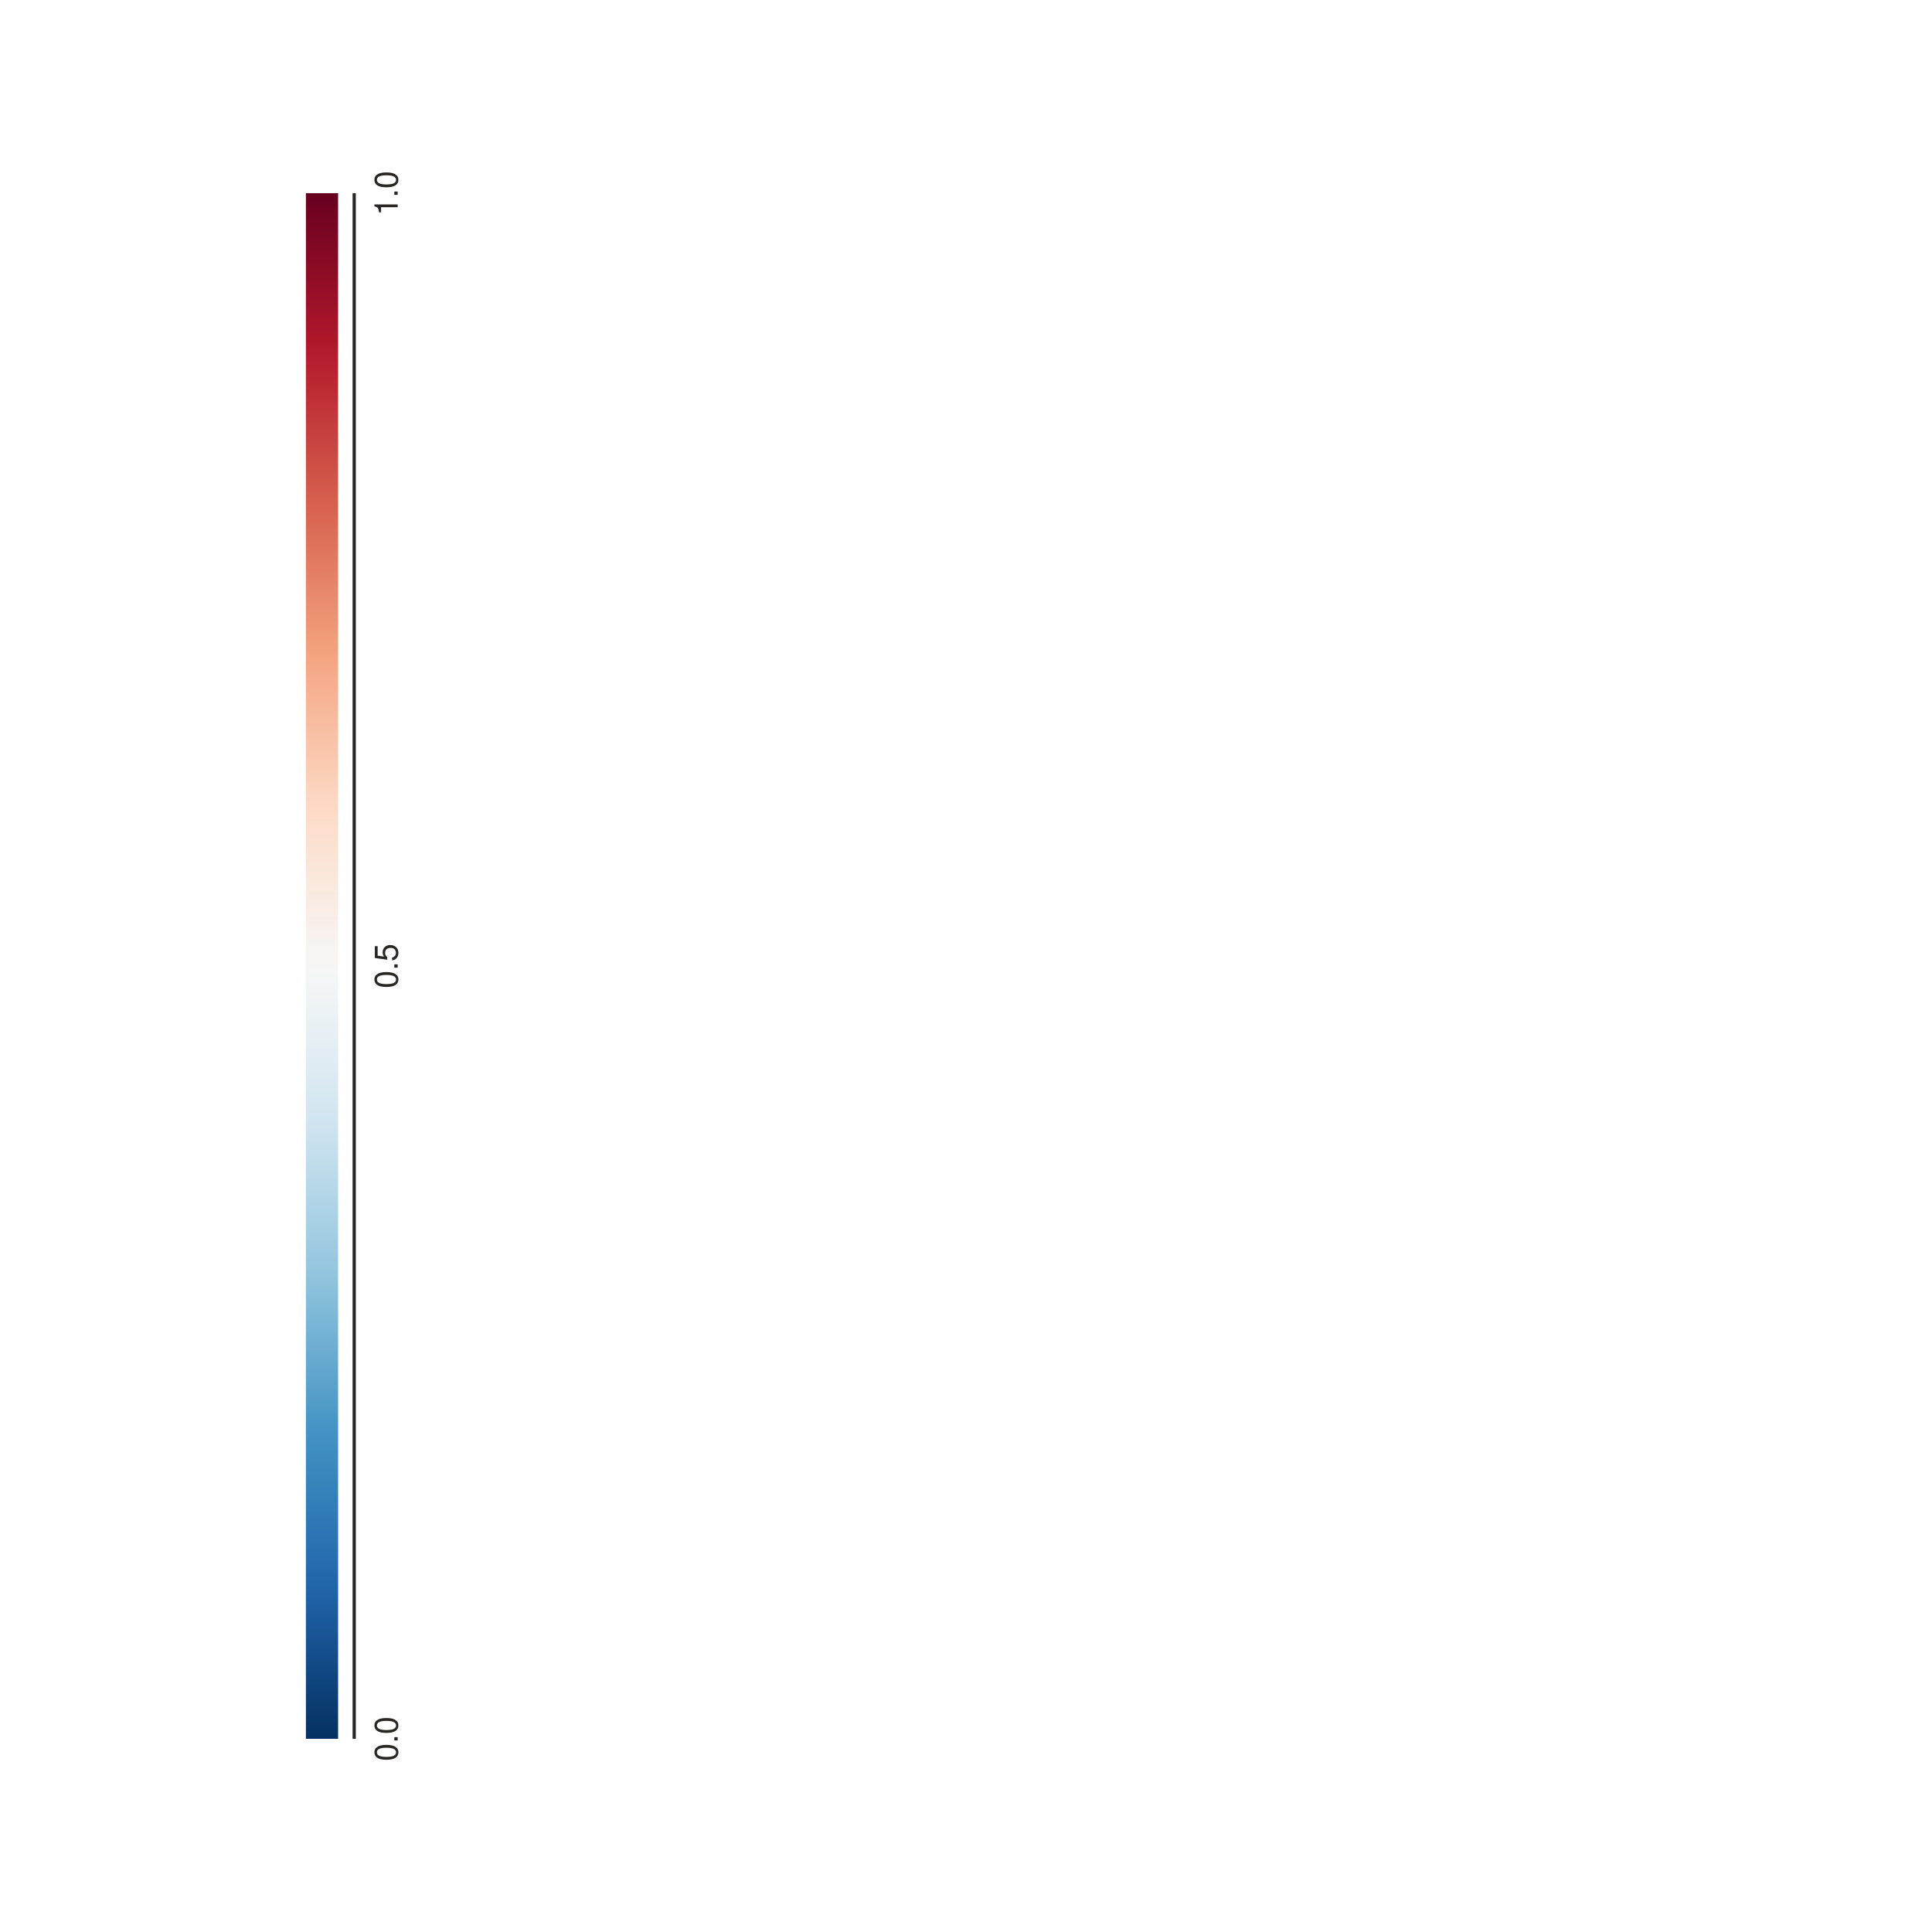
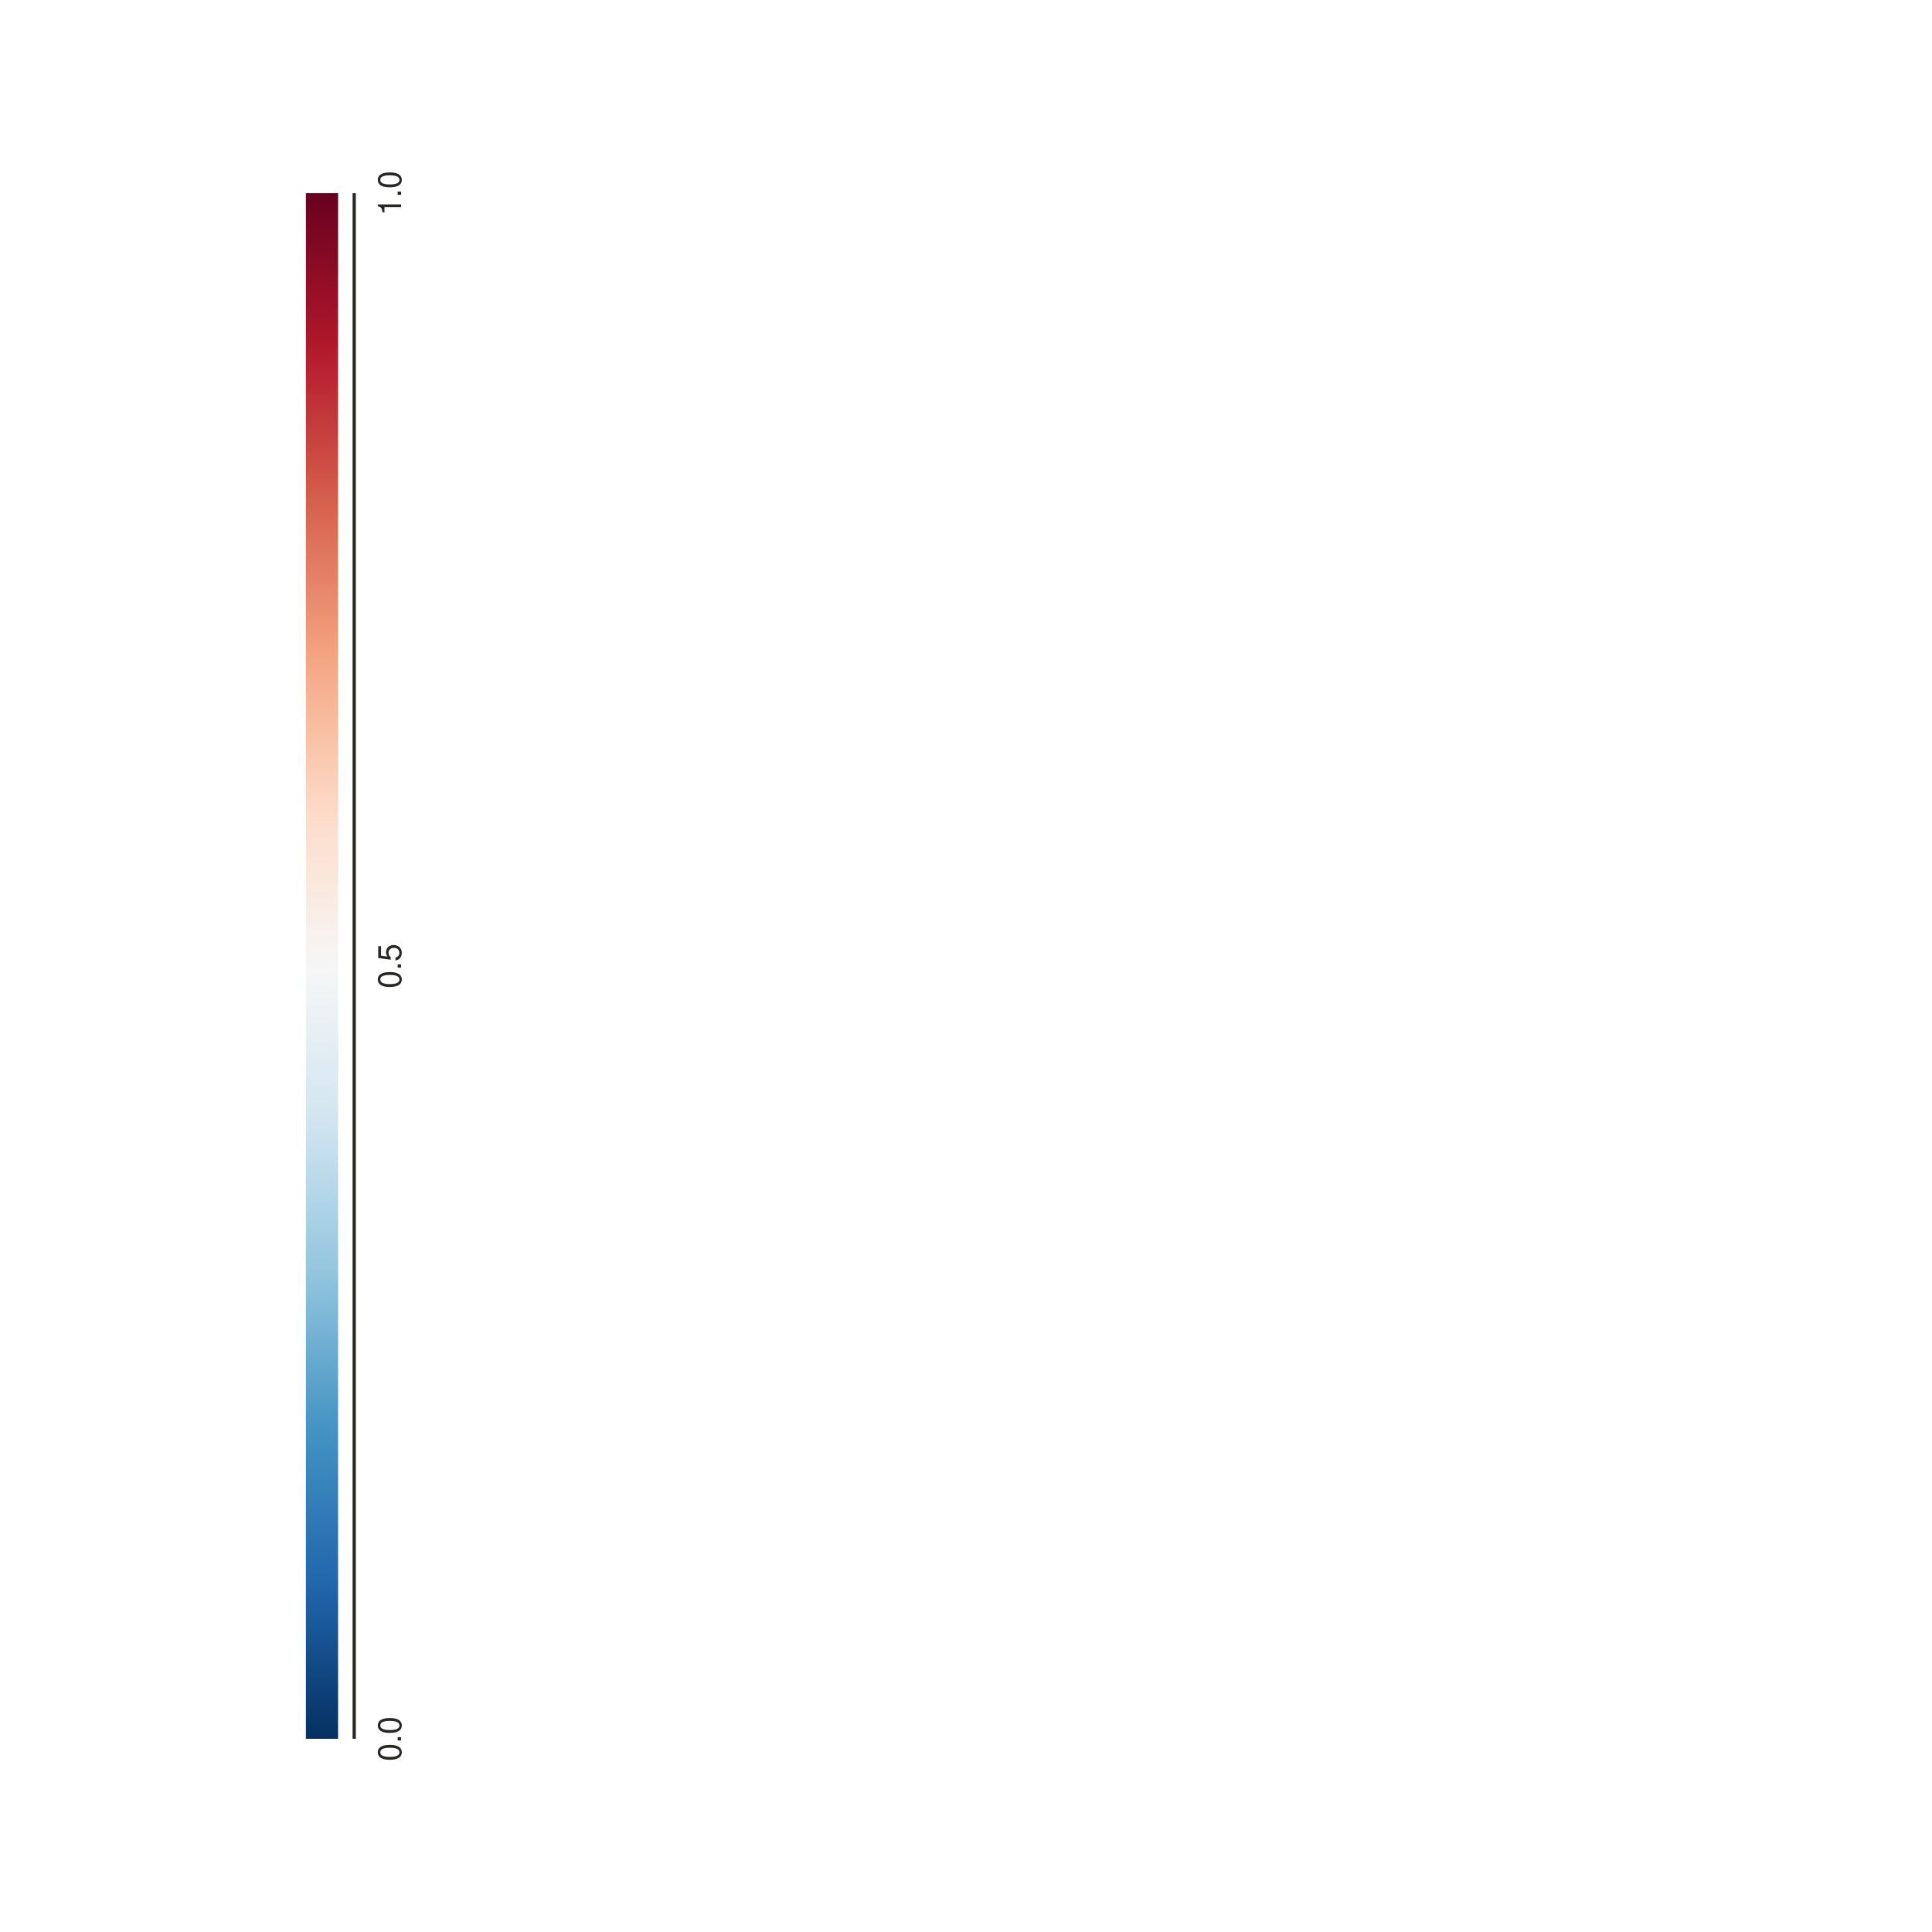
- <svg xmlns="http://www.w3.org/2000/svg" class="toyplot-canvas-Canvas" height="600px" id="t5a51827a85a74f098ed4b5e8e9d795ba" preserveAspectRatio="xMidYMid meet" style="background-color:transparent;fill:rgb(16.1%,15.3%,14.1%);fill-opacity:1.0;font-family:Helvetica;font-size:12px;opacity:1.0;stroke:rgb(16.1%,15.3%,14.1%);stroke-opacity:1.0;stroke-width:1.0" viewBox="0 0 600 600" width="600px">
-   <g class="toyplot-coordinates-Numberline" id="td6c813a5e6bb4fb1b4b987c436f5a5d1">
-     <clipPath id="td5f6f3f1aa8b47bf9e844075fbab0574">
+ <svg xmlns="http://www.w3.org/2000/svg" class="toyplot-canvas-Canvas" height="600px" id="td1fb9f2221a144c1956c768aab896af6" preserveAspectRatio="xMidYMid meet" style="background-color:transparent;fill:rgb(16.1%,15.3%,14.1%);fill-opacity:1.0;font-family:Helvetica;font-size:12px;opacity:1.0;stroke:rgb(16.1%,15.3%,14.1%);stroke-opacity:1.0;stroke-width:1.0" viewBox="0 0 600 600" width="600px">
+   <g class="toyplot-coordinates-Numberline" id="t3f77853722cb4fc7ba66465cc7ab4b9f">
+     <clipPath id="t7a1957206f3246cbb54c74f1711342c1">
      <rect height="20.0" width="480.0" x="0" y="-10.0" />
    </clipPath>
-     <g clip-path="url(#td5f6f3f1aa8b47bf9e844075fbab0574)" transform="translate(100.0,540.0)rotate(-90.0)">
-       <g class="toyplot-color-Map" id="t9b67b14498454271bddc81a04abc1873">
+     <g clip-path="url(#t7a1957206f3246cbb54c74f1711342c1)" transform="translate(100.0,540.0)rotate(-90.0)">
+       <g class="toyplot-color-Map" id="t3c3c0487454b4d5095e837000be0a1c4">
        <defs>
-           <linearGradient gradientUnits="userSpaceOnUse" id="teefe94c1ebcd4cf6926efcba9032c7fe" x1="0.0" x2="480.0" y1="0" y2="0">
+           <linearGradient gradientUnits="userSpaceOnUse" id="td1edc589261041e2b69361c5b71a1e0e" x1="0.0" x2="480.0" y1="0" y2="0">
            <stop offset="0.0" stop-color="rgb(1.96%,18.8%,38%)" stop-opacity="1.0" />
            <stop offset="0.016" stop-color="rgb(3.7%,22.2%,42.7%)" stop-opacity="1.0" />
            <stop offset="0.032" stop-color="rgb(5.45%,25.5%,47.4%)" stop-opacity="1.0" />
            <stop offset="0.048" stop-color="rgb(7.19%,28.9%,52%)" stop-opacity="1.0" />
            <stop offset="0.063" stop-color="rgb(8.93%,32.3%,56.7%)" stop-opacity="1.0" />
            <stop offset="0.079" stop-color="rgb(10.7%,35.6%,61.4%)" stop-opacity="1.0" />
            <stop offset="0.095" stop-color="rgb(12.4%,39%,66.1%)" stop-opacity="1.0" />
            <stop offset="0.111" stop-color="rgb(14.4%,42%,68.5%)" stop-opacity="1.0" />
            <stop offset="0.127" stop-color="rgb(16.5%,44.8%,69.9%)" stop-opacity="1.0" />
            <stop offset="0.143" stop-color="rgb(18.7%,47.6%,71.3%)" stop-opacity="1.0" />
            <stop offset="0.159" stop-color="rgb(20.8%,50.4%,72.7%)" stop-opacity="1.0" />
            <stop offset="0.175" stop-color="rgb(22.9%,53.2%,74.2%)" stop-opacity="1.0" />
            <stop offset="0.19" stop-color="rgb(25%,56%,75.6%)" stop-opacity="1.0" />
            <stop offset="0.206" stop-color="rgb(28.2%,58.9%,77.1%)" stop-opacity="1.0" />
            <stop offset="0.222" stop-color="rgb(33.2%,62%,78.8%)" stop-opacity="1.0" />
            <stop offset="0.238" stop-color="rgb(38.1%,65.1%,80.5%)" stop-opacity="1.0" />
            <stop offset="0.254" stop-color="rgb(43%,68.2%,82.2%)" stop-opacity="1.0" />
            <stop offset="0.27" stop-color="rgb(47.9%,71.3%,83.9%)" stop-opacity="1.0" />
            <stop offset="0.286" stop-color="rgb(52.8%,74.5%,85.5%)" stop-opacity="1.0" />
            <stop offset="0.302" stop-color="rgb(57.6%,77.5%,87.2%)" stop-opacity="1.0" />
            <stop offset="0.317" stop-color="rgb(61.6%,79.4%,88.3%)" stop-opacity="1.0" />
            <stop offset="0.333" stop-color="rgb(65.5%,81.4%,89.4%)" stop-opacity="1.0" />
            <stop offset="0.349" stop-color="rgb(69.4%,83.4%,90.5%)" stop-opacity="1.0" />
            <stop offset="0.365" stop-color="rgb(73.3%,85.4%,91.7%)" stop-opacity="1.0" />
            <stop offset="0.381" stop-color="rgb(77.3%,87.4%,92.8%)" stop-opacity="1.0" />
            <stop offset="0.397" stop-color="rgb(81.2%,89.4%,93.9%)" stop-opacity="1.0" />
            <stop offset="0.413" stop-color="rgb(83.9%,90.7%,94.5%)" stop-opacity="1.0" />
            <stop offset="0.429" stop-color="rgb(86.2%,91.8%,94.9%)" stop-opacity="1.0" />
            <stop offset="0.444" stop-color="rgb(88.6%,92.9%,95.3%)" stop-opacity="1.0" />
            <stop offset="0.46" stop-color="rgb(90.9%,94.1%,95.8%)" stop-opacity="1.0" />
            <stop offset="0.476" stop-color="rgb(93.3%,95.2%,96.2%)" stop-opacity="1.0" />
            <stop offset="0.492" stop-color="rgb(95.7%,96.3%,96.6%)" stop-opacity="1.0" />
            <stop offset="0.508" stop-color="rgb(97%,96%,95.4%)" stop-opacity="1.0" />
            <stop offset="0.524" stop-color="rgb(97.4%,94.2%,92.4%)" stop-opacity="1.0" />
            <stop offset="0.54" stop-color="rgb(97.8%,92.5%,89.4%)" stop-opacity="1.0" />
            <stop offset="0.556" stop-color="rgb(98.2%,90.8%,86.4%)" stop-opacity="1.0" />
            <stop offset="0.571" stop-color="rgb(98.5%,89%,83.4%)" stop-opacity="1.0" />
            <stop offset="0.587" stop-color="rgb(98.9%,87.3%,80.4%)" stop-opacity="1.0" />
            <stop offset="0.603" stop-color="rgb(99.1%,85.2%,77.2%)" stop-opacity="1.0" />
            <stop offset="0.619" stop-color="rgb(98.5%,81.8%,72.9%)" stop-opacity="1.0" />
            <stop offset="0.635" stop-color="rgb(98%,78.5%,68.6%)" stop-opacity="1.0" />
            <stop offset="0.651" stop-color="rgb(97.4%,75.1%,64.3%)" stop-opacity="1.0" />
            <stop offset="0.667" stop-color="rgb(96.9%,71.8%,60%)" stop-opacity="1.0" />
            <stop offset="0.683" stop-color="rgb(96.3%,68.4%,55.7%)" stop-opacity="1.0" />
            <stop offset="0.698" stop-color="rgb(95.7%,65%,51.4%)" stop-opacity="1.0" />
            <stop offset="0.714" stop-color="rgb(94%,60.8%,48%)" stop-opacity="1.0" />
            <stop offset="0.73" stop-color="rgb(92.1%,56.5%,44.7%)" stop-opacity="1.0" />
            <stop offset="0.746" stop-color="rgb(90.3%,52.3%,41.4%)" stop-opacity="1.0" />
            <stop offset="0.762" stop-color="rgb(88.4%,48%,38.1%)" stop-opacity="1.0" />
            <stop offset="0.778" stop-color="rgb(86.5%,43.7%,34.8%)" stop-opacity="1.0" />
            <stop offset="0.794" stop-color="rgb(84.7%,39.4%,31.5%)" stop-opacity="1.0" />
            <stop offset="0.81" stop-color="rgb(82.6%,35%,28.9%)" stop-opacity="1.0" />
            <stop offset="0.825" stop-color="rgb(80.3%,30.5%,26.8%)" stop-opacity="1.0" />
            <stop offset="0.841" stop-color="rgb(78.1%,26%,24.7%)" stop-opacity="1.0" />
            <stop offset="0.857" stop-color="rgb(75.9%,21.5%,22.6%)" stop-opacity="1.0" />
            <stop offset="0.873" stop-color="rgb(73.6%,17%,20.5%)" stop-opacity="1.0" />
            <stop offset="0.889" stop-color="rgb(71.4%,12.5%,18.3%)" stop-opacity="1.0" />
            <stop offset="0.905" stop-color="rgb(68.4%,8.96%,16.6%)" stop-opacity="1.0" />
            <stop offset="0.921" stop-color="rgb(63.7%,7.47%,15.9%)" stop-opacity="1.0" />
            <stop offset="0.937" stop-color="rgb(59.1%,5.98%,15.1%)" stop-opacity="1.0" />
            <stop offset="0.952" stop-color="rgb(54.4%,4.48%,14.4%)" stop-opacity="1.0" />
            <stop offset="0.968" stop-color="rgb(49.7%,2.99%,13.7%)" stop-opacity="1.0" />
            <stop offset="0.984" stop-color="rgb(45.1%,1.49%,12.9%)" stop-opacity="1.0" />
            <stop offset="1.0" stop-color="rgb(40.4%,0%,12.2%)" stop-opacity="1.0" />
          </linearGradient>
        </defs>
-         <rect height="10" style="fill:url(#teefe94c1ebcd4cf6926efcba9032c7fe);stroke:none;stroke-width:1.0" width="480.0" x="0.0" y="-5.0" />
+         <rect height="10" style="fill:url(#td1edc589261041e2b69361c5b71a1e0e);stroke:none;stroke-width:1.0" width="480.0" x="0.0" y="-5.0" />
      </g>
    </g>
-     <g class="toyplot-coordinates-Axis" id="tf92359136abb43d18624f95fdf429348" transform="translate(100.0,540.0)rotate(-90.0)translate(0,10.0)">
+     <g class="toyplot-coordinates-Axis" id="tcef3022d446f48e6b1e0a2ccd85132e3" transform="translate(100.0,540.0)rotate(-90.0)translate(0,10.0)">
      <line style="" x1="0" x2="480.0" y1="0" y2="0" />
      <g>
-         <text style="font-weight:normal;stroke:none;text-anchor:middle" transform="translate(0.0,6)translate(0,7.5)">
-           <tspan style="font-size:10.0px">0.0</tspan>
-         </text>
-         <text style="font-weight:normal;stroke:none;text-anchor:middle" transform="translate(240.0,6)translate(0,7.5)">
-           <tspan style="font-size:10.0px">0.5</tspan>
-         </text>
-         <text style="font-weight:normal;stroke:none;text-anchor:middle" transform="translate(480.0,6)translate(0,7.5)">
-           <tspan style="font-size:10.0px">1.0</tspan>
-         </text>
+         <g transform="translate(0.0,6)">
+           <text style="fill:rgb(16.1%,15.3%,14.1%);fill-opacity:1.0;font-family:helvetica;font-size:10.0;font-weight:normal;stroke:none;vertical-align:baseline;white-space:pre" x="-6.95" y="8.555">0.0</text>
+         </g>
+         <g transform="translate(240.0,6)">
+           <text style="fill:rgb(16.1%,15.3%,14.1%);fill-opacity:1.0;font-family:helvetica;font-size:10.0;font-weight:normal;stroke:none;vertical-align:baseline;white-space:pre" x="-6.95" y="8.555">0.5</text>
+         </g>
+         <g transform="translate(480.0,6)">
+           <text style="fill:rgb(16.1%,15.3%,14.1%);fill-opacity:1.0;font-family:helvetica;font-size:10.0;font-weight:normal;stroke:none;vertical-align:baseline;white-space:pre" x="-6.95" y="8.555">1.0</text>
+         </g>
      </g>
      <g class="toyplot-coordinates-Axis-coordinates" style="visibility:hidden" transform="">
        <line style="stroke:rgb(43.9%,50.2%,56.5%);stroke-opacity:1.0;stroke-width:1.0" x1="0" x2="0" y1="-3.0" y2="4.5" />
        <text style="alignment-baseline:alphabetic;fill:rgb(43.9%,50.2%,56.5%);fill-opacity:1.0;font-size:10px;font-weight:normal;stroke:none;text-anchor:middle" x="0" y="-6" />
      </g>
    </g>
  </g>
</svg>
